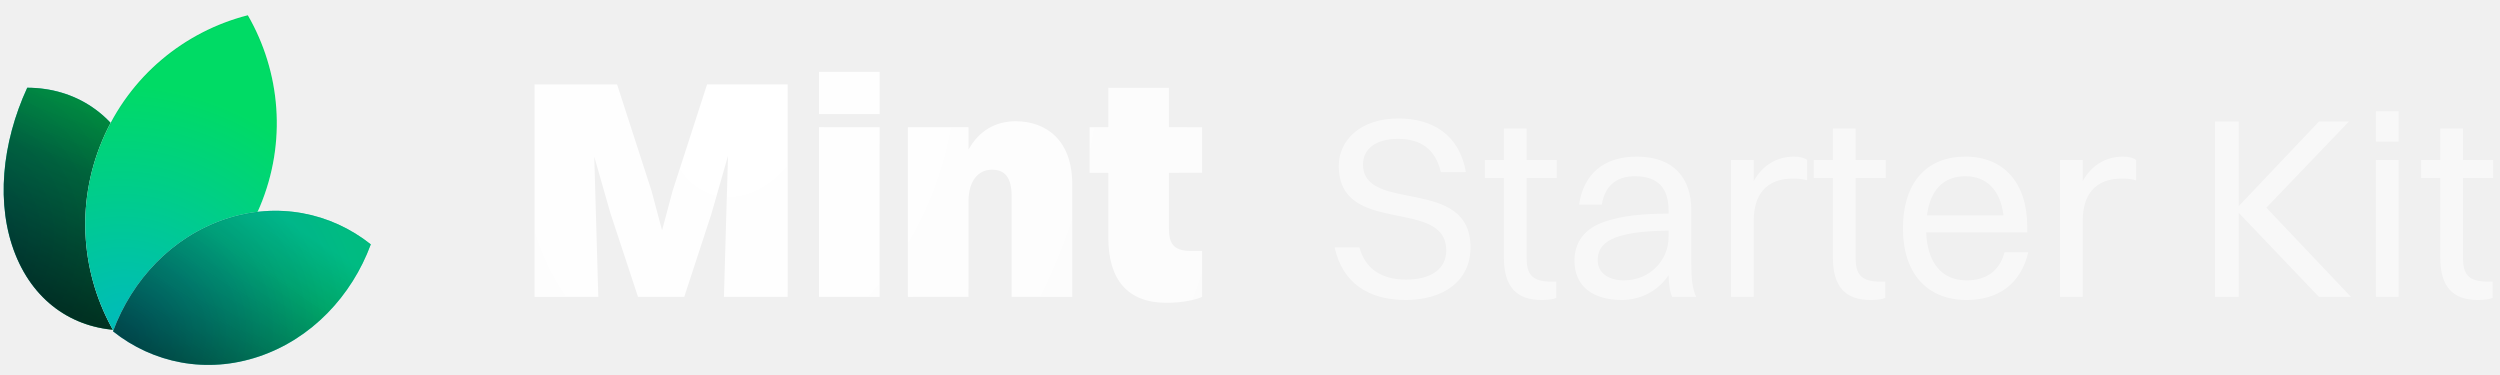
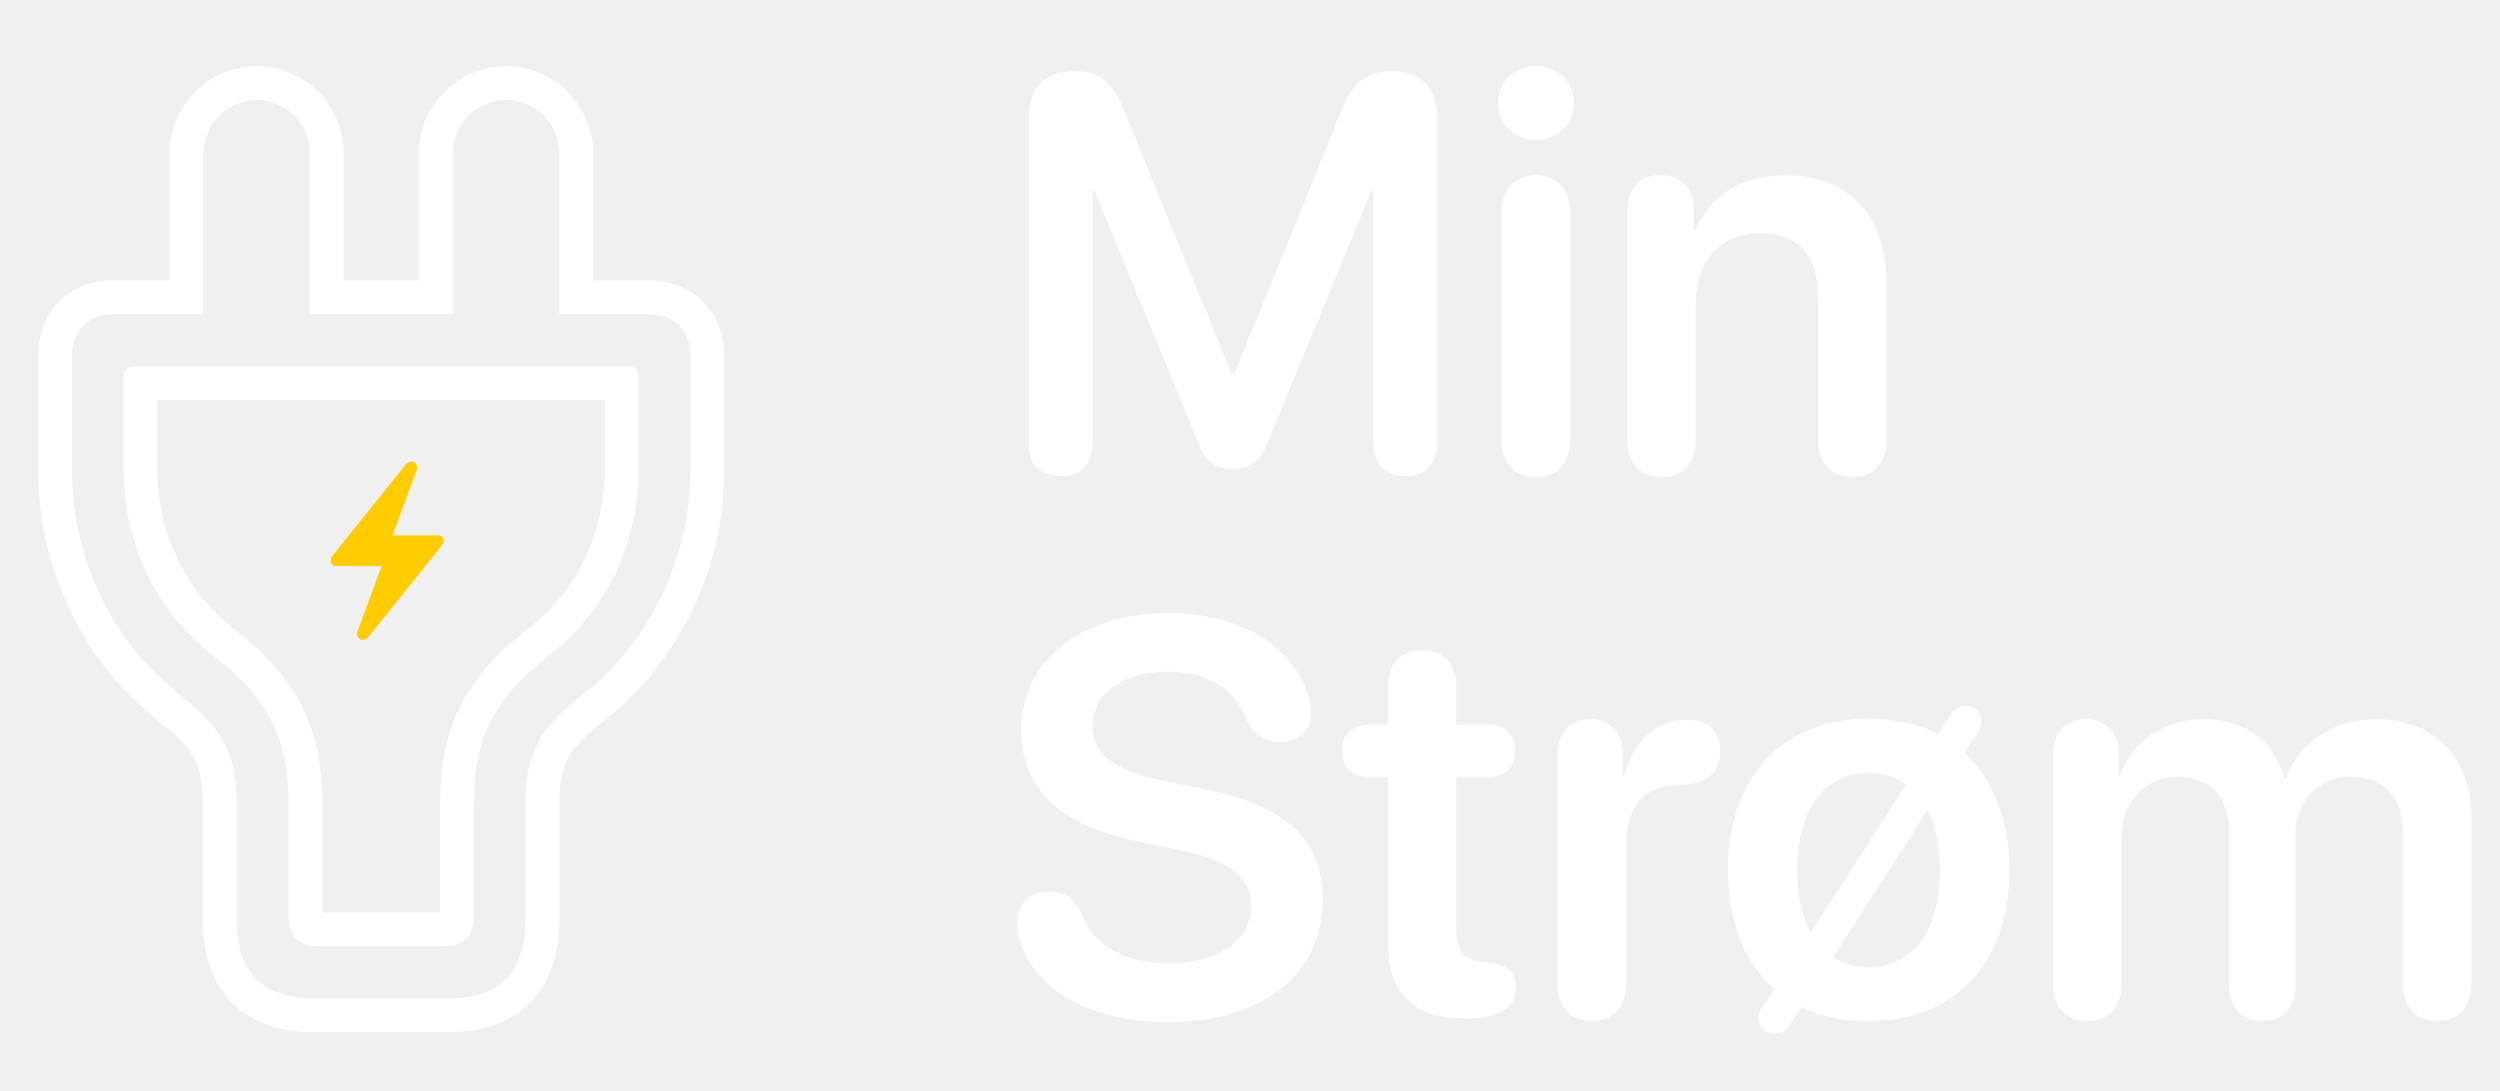
- <svg xmlns="http://www.w3.org/2000/svg" width="160" height="24" viewBox="0 0 160 24" fill="none">
-   <path d="M7.953 21.139C4.896 21.13 2.255 19.458 0.987 16.29C-0.28 13.121 0.109 9.163 1.744 5.615C4.801 5.624 7.442 7.296 8.71 10.465C9.977 13.633 9.588 17.591 7.953 21.139Z" fill="white" />
-   <path d="M7.953 21.139C4.896 21.13 2.255 19.458 0.987 16.29C-0.28 13.121 0.109 9.163 1.744 5.615C4.801 5.624 7.442 7.296 8.71 10.465C9.977 13.633 9.588 17.591 7.953 21.139Z" fill="url(#paint0_radial_115_109)" />
-   <path d="M7.953 21.139C4.896 21.13 2.255 19.458 0.987 16.29C-0.28 13.121 0.109 9.163 1.744 5.615C4.801 5.624 7.442 7.296 8.71 10.465C9.977 13.633 9.588 17.591 7.953 21.139Z" fill="black" fill-opacity="0.5" style="mix-blend-mode:hard-light" />
-   <path d="M7.953 21.139C4.896 21.13 2.255 19.458 0.987 16.29C-0.28 13.121 0.109 9.163 1.744 5.615C4.801 5.624 7.442 7.296 8.71 10.465C9.977 13.633 9.588 17.591 7.953 21.139Z" fill="url(#paint1_linear_115_109)" fill-opacity="0.5" style="mix-blend-mode:hard-light" />
-   <path d="M7.935 21.111C4.897 21.096 2.274 19.431 1.013 16.279C-0.248 13.124 0.136 9.182 1.762 5.643C4.8 5.659 7.423 7.324 8.684 10.476C9.945 13.63 9.561 17.572 7.935 21.111Z" stroke="url(#paint2_linear_115_109)" stroke-opacity="0.05" stroke-width="0.056" />
-   <path d="M7.31 21.257C11.354 20.221 14.884 17.375 16.628 13.236C18.373 9.097 17.945 4.587 15.86 0.976C11.816 2.012 8.287 4.858 6.542 8.998C4.797 13.137 5.225 17.646 7.31 21.257Z" fill="white" />
-   <path d="M7.31 21.257C11.354 20.221 14.884 17.375 16.628 13.236C18.373 9.097 17.945 4.587 15.86 0.976C11.816 2.012 8.287 4.858 6.542 8.998C4.797 13.137 5.225 17.646 7.31 21.257Z" fill="url(#paint3_radial_115_109)" />
-   <path d="M16.602 13.225C14.864 17.349 11.351 20.187 7.324 21.225C5.253 17.624 4.829 13.132 6.568 9.009C8.306 4.885 11.819 2.047 15.846 1.009C17.918 4.61 18.341 9.101 16.602 13.225Z" stroke="url(#paint4_linear_115_109)" stroke-opacity="0.05" stroke-width="0.056" />
-   <path d="M7.234 21.207C9.789 23.237 13.21 23.951 16.577 22.814C19.944 21.677 22.506 18.945 23.73 15.638C21.175 13.608 17.754 12.894 14.387 14.031C11.02 15.168 8.458 17.901 7.234 21.207Z" fill="white" />
-   <path d="M7.234 21.207C9.789 23.237 13.21 23.951 16.577 22.814C19.944 21.677 22.506 18.945 23.73 15.638C21.175 13.608 17.754 12.894 14.387 14.031C11.02 15.168 8.458 17.901 7.234 21.207Z" fill="url(#paint5_radial_115_109)" />
-   <path d="M7.234 21.207C9.789 23.237 13.21 23.951 16.577 22.814C19.944 21.677 22.506 18.945 23.73 15.638C21.175 13.608 17.754 12.894 14.387 14.031C11.02 15.168 8.458 17.901 7.234 21.207Z" fill="black" fill-opacity="0.2" style="mix-blend-mode:hard-light" />
-   <path d="M7.234 21.207C9.789 23.237 13.21 23.951 16.577 22.814C19.944 21.677 22.506 18.945 23.73 15.638C21.175 13.608 17.754 12.894 14.387 14.031C11.02 15.168 8.458 17.901 7.234 21.207Z" fill="url(#paint6_linear_115_109)" fill-opacity="0.5" style="mix-blend-mode:hard-light" />
-   <path d="M16.568 22.787C13.218 23.918 9.814 23.212 7.267 21.198C8.492 17.907 11.044 15.189 14.396 14.058C17.747 12.927 21.15 13.633 23.697 15.648C22.472 18.938 19.92 21.656 16.568 22.787Z" stroke="url(#paint7_linear_115_109)" stroke-opacity="0.05" stroke-width="0.056" />
-   <path d="M34.212 19V5.4H39.492L41.692 12.2L42.372 14.74L43.052 12.2L45.252 5.4H50.412V19H46.332L46.592 9.98L45.532 13.68L43.792 19H40.832L39.052 13.6L38.032 10.02L38.292 19H34.212ZM52.416 7.3V4.6H56.295V7.3H52.416ZM52.416 19V8.14H56.295V19H52.416ZM58.104 19V8.14H61.984V9.58C62.664 8.34 63.744 7.76 65.004 7.76C66.964 7.76 68.624 8.98 68.624 11.78V19H64.744V12.56C64.744 11.34 64.304 10.86 63.484 10.86C62.604 10.86 61.984 11.58 61.984 12.88V19H58.104ZM70.933 15.22V11.06H69.733V8.14H70.933V5.62H74.813V8.14H76.933V11.06H74.813V14.6C74.813 15.5 75.033 16.06 76.213 16.06H76.933V19C76.493 19.2 75.673 19.38 74.653 19.38C72.153 19.38 70.933 17.88 70.933 15.22Z" fill="url(#paint8_radial_115_109)" />
-   <path d="M87.232 10.519C87.232 13.687 94.112 11.229 94.112 15.832C94.112 17.994 92.364 19.198 89.971 19.198C87.562 19.198 85.912 18.093 85.417 15.832H87.001C87.364 17.169 88.371 17.895 89.987 17.895C91.671 17.895 92.561 17.152 92.561 16.03C92.561 12.598 85.681 15.155 85.681 10.618C85.681 9.001 87.034 7.582 89.509 7.582C91.671 7.582 93.403 8.621 93.816 11.014H92.215C91.868 9.529 90.912 8.886 89.476 8.886C88.057 8.886 87.232 9.529 87.232 10.519ZM96.25 16.476V11.393H95.029V10.239H96.25V8.226H97.702V10.239H99.632V11.393H97.702V16.476C97.702 17.532 98.015 18.026 99.302 18.026H99.599V19.066C99.434 19.148 99.071 19.198 98.659 19.198C97.025 19.198 96.25 18.323 96.25 16.476ZM102.516 13.093H101.064C101.345 11.162 102.615 10.024 104.76 10.024C107.103 10.024 108.242 11.393 108.242 13.44V16.888C108.242 17.895 108.324 18.521 108.555 19H107.021C106.856 18.654 106.806 18.142 106.79 17.614C106.047 18.72 104.859 19.198 103.803 19.198C101.988 19.198 100.767 18.357 100.767 16.69C100.767 15.486 101.427 14.611 102.714 14.182C103.902 13.786 105.107 13.687 106.79 13.671V13.473C106.79 12.053 106.13 11.278 104.628 11.278C103.374 11.278 102.698 11.971 102.516 13.093ZM102.252 16.657C102.252 17.465 102.929 17.944 103.952 17.944C105.569 17.944 106.79 16.674 106.79 15.172V14.759C103.061 14.793 102.252 15.585 102.252 16.657ZM110.787 19V10.239H112.239V11.591C112.833 10.519 113.774 10.024 114.83 10.024C115.176 10.024 115.49 10.107 115.655 10.239V11.542C115.407 11.46 115.094 11.427 114.747 11.427C112.998 11.427 112.239 12.515 112.239 14.1V19H110.787ZM117.305 16.476V11.393H116.084V10.239H117.305V8.226H118.757V10.239H120.688V11.393H118.757V16.476C118.757 17.532 119.071 18.026 120.358 18.026H120.655V19.066C120.49 19.148 120.127 19.198 119.714 19.198C118.081 19.198 117.305 18.323 117.305 16.476ZM129.809 16.145C129.33 18.192 127.862 19.198 125.865 19.198C123.324 19.198 121.79 17.482 121.79 14.627C121.79 11.658 123.324 10.024 125.783 10.024C128.258 10.024 129.743 11.723 129.743 14.512V14.875H123.275C123.357 16.838 124.281 17.944 125.865 17.944C127.103 17.944 127.977 17.35 128.291 16.145H129.809ZM125.783 11.278C124.38 11.278 123.539 12.152 123.324 13.786H128.225C128.027 12.169 127.152 11.278 125.783 11.278ZM131.843 19V10.239H133.295V11.591C133.889 10.519 134.829 10.024 135.885 10.024C136.232 10.024 136.545 10.107 136.71 10.239V11.542C136.463 11.46 136.149 11.427 135.803 11.427C134.054 11.427 133.295 12.515 133.295 14.1V19H131.843ZM141.763 19V7.78H143.281V13.192L148.413 7.78H150.327L145.047 13.291L150.459 19H148.413L143.281 13.621V19H141.763ZM152.06 9.067V7.12H153.512V9.067H152.06ZM152.06 19V10.239H153.512V19H152.06ZM156.178 16.476V11.393H154.957V10.239H156.178V8.226H157.63V10.239H159.56V11.393H157.63V16.476C157.63 17.532 157.943 18.026 159.23 18.026H159.527V19.066C159.362 19.148 158.999 19.198 158.587 19.198C156.953 19.198 156.178 18.323 156.178 16.476Z" fill="white" fill-opacity="0.55" />
-   <defs>
-     <radialGradient id="paint0_radial_115_109" cx="0" cy="0" r="1" gradientUnits="userSpaceOnUse" gradientTransform="translate(-3.00503 15.023) rotate(-10.029) scale(17.9572 17.784)">
-       <stop stop-color="#00B0BB" />
-       <stop offset="1" stop-color="#00DB65" />
-     </radialGradient>
-     <linearGradient id="paint1_linear_115_109" x1="7.39" y1="4.813" x2="1.63" y2="18.689" gradientUnits="userSpaceOnUse">
-       <stop stop-color="#18E299" />
-       <stop offset="1" />
-     </linearGradient>
-     <linearGradient id="paint2_linear_115_109" x1="7.948" y1="8.016" x2="1.761" y2="18.746" gradientUnits="userSpaceOnUse">
-       <stop />
-       <stop offset="1" stop-opacity="0" />
-     </linearGradient>
-     <radialGradient id="paint3_radial_115_109" cx="0" cy="0" r="1" gradientUnits="userSpaceOnUse" gradientTransform="translate(8.11404 20.8822) rotate(-75.7542) scale(21.6246 23.7772)">
-       <stop stop-color="#00BBBB" />
-       <stop offset="0.713" stop-color="#00DB65" />
-     </radialGradient>
-     <linearGradient id="paint4_linear_115_109" x1="7.602" y1="5.871" x2="15.556" y2="16.372" gradientUnits="userSpaceOnUse">
-       <stop />
-       <stop offset="1" stop-opacity="0" />
-     </linearGradient>
-     <radialGradient id="paint5_radial_115_109" cx="0" cy="0" r="1" gradientUnits="userSpaceOnUse" gradientTransform="translate(7.84537 21.5181) rotate(-20.3525) scale(18.5603 17.32)">
-       <stop stop-color="#00B0BB" />
-       <stop offset="1" stop-color="#00DB65" />
-     </radialGradient>
-     <linearGradient id="paint6_linear_115_109" x1="16.808" y1="13.007" x2="10.041" y2="22.994" gradientUnits="userSpaceOnUse">
-       <stop stop-color="#00B1BC" />
-       <stop offset="1" />
-     </linearGradient>
-     <linearGradient id="paint7_linear_115_109" x1="16.808" y1="13.007" x2="14.169" y2="23.841" gradientUnits="userSpaceOnUse">
-       <stop />
-       <stop offset="1" stop-opacity="0" />
-     </linearGradient>
-     <radialGradient id="paint8_radial_115_109" cx="0" cy="0" r="1" gradientUnits="userSpaceOnUse" gradientTransform="translate(47.2781 7) rotate(19.0047) scale(67.5582 85.7506)">
-       <stop stop-color="white" />
-       <stop offset="1" stop-color="white" stop-opacity="0.5" />
-     </radialGradient>
-   </defs>
+ <svg xmlns="http://www.w3.org/2000/svg" width="970" height="423" viewBox="0 0 970 423" fill="none">
+   <mask id="path-1-outside-1_451_10334" maskUnits="userSpaceOnUse" x="14" y="25.524" width="268" height="375" fill="black">
+     <rect fill="white" x="14" y="25.524" width="268" height="375" />
+     <path d="M174.248 387.355C193.874 387.355 203.885 377.081 203.885 357.059L203.885 311.88C203.885 292.781 209.022 282.77 225.355 270.125C252.752 248.919 267.9 216.121 267.9 182.138L267.9 138.144C267.9 128.265 261.578 121.942 251.83 121.942L217.057 121.942L217.057 59.508C217.057 48.18 207.705 38.828 196.377 38.828C184.918 38.828 175.697 48.18 175.697 59.508L175.697 121.942L120.244 121.942L120.244 59.508C120.244 48.18 111.024 38.828 99.564 38.828C88.236 38.828 78.884 48.18 78.884 59.508L78.884 121.942L43.584 121.942C34.1 121.942 27.909 128.396 27.909 138.144L27.909 182.138C27.909 216.121 42.925 248.919 70.454 270.125C86.656 282.77 91.793 292.781 91.793 311.88L91.793 357.059C91.793 377.081 101.935 387.355 121.561 387.355L174.248 387.355ZM172.141 367.202L123.669 367.202C115.897 367.202 111.946 362.987 111.946 355.611L111.946 311.88C111.946 286.458 103.911 270.652 82.704 254.319C60.049 236.801 47.931 210.194 47.931 182.138L47.931 146.31C47.931 143.544 49.511 142.095 52.145 142.095L243.532 142.095C246.298 142.095 247.747 143.544 247.747 146.31L247.747 182.138C247.747 210.194 235.761 236.801 212.974 254.319C191.767 270.652 183.864 286.458 183.864 311.88L183.864 355.611C183.864 362.987 179.912 367.202 172.141 367.202Z" />
+   </mask>
+   <path d="M225.355 270.125L217.326 259.752L217.325 259.753L225.355 270.125ZM217.057 121.942L203.939 121.942L203.939 135.06L217.057 135.06L217.057 121.942ZM175.697 121.942L175.697 135.06L188.815 135.06L188.815 121.942L175.697 121.942ZM120.244 121.942L107.126 121.942L107.126 135.06L120.244 135.06L120.244 121.942ZM78.884 121.942L78.884 135.06L92.002 135.06L92.002 121.942L78.884 121.942ZM70.454 270.125L78.525 259.785L78.492 259.759L78.459 259.734L70.454 270.125ZM82.704 254.319L74.68 264.696L74.69 264.704L74.7 264.712L82.704 254.319ZM212.974 254.319L204.978 243.92L204.969 243.927L212.974 254.319ZM174.248 400.472C186.238 400.472 197.575 397.307 205.808 388.883C213.988 380.513 217.003 369.092 217.003 357.059L190.767 357.059C190.767 365.048 188.777 368.775 187.045 370.547C185.366 372.265 181.884 374.237 174.248 374.237L174.248 400.472ZM217.003 357.059L217.003 311.88L190.767 311.88L190.767 357.059L217.003 357.059ZM217.003 311.88C217.003 303.49 218.138 298.516 220.162 294.579C222.239 290.537 225.928 286.271 233.385 280.498L217.325 259.753C208.449 266.625 201.402 273.687 196.828 282.586C192.2 291.59 190.767 301.171 190.767 311.88L217.003 311.88ZM233.384 280.499C264.15 256.684 281.018 219.974 281.018 182.138L254.782 182.138C254.782 212.268 241.355 241.153 217.326 259.752L233.384 280.499ZM281.018 182.138L281.018 138.144L254.782 138.144L254.782 182.138L281.018 182.138ZM281.018 138.144C281.018 130.361 278.472 122.772 272.823 117.09C267.169 111.402 259.596 108.825 251.83 108.825L251.83 135.06C252.85 135.06 253.472 135.224 253.788 135.345C254.088 135.458 254.19 135.559 254.218 135.587C254.246 135.615 254.357 135.73 254.481 136.06C254.612 136.407 254.782 137.071 254.782 138.144L281.018 138.144ZM251.83 108.825L217.057 108.825L217.057 135.06L251.83 135.06L251.83 108.825ZM230.174 121.942L230.174 59.508L203.939 59.508L203.939 121.942L230.174 121.942ZM230.174 59.508C230.174 40.935 214.949 25.71 196.377 25.71L196.377 51.946C200.46 51.946 203.939 55.425 203.939 59.508L230.174 59.508ZM196.377 25.71C177.619 25.71 162.58 40.99 162.58 59.508L188.815 59.508C188.815 55.37 192.216 51.946 196.377 51.946L196.377 25.71ZM162.58 59.508L162.58 121.942L188.815 121.942L188.815 59.508L162.58 59.508ZM175.697 108.825L120.244 108.825L120.244 135.06L175.697 135.06L175.697 108.825ZM133.361 121.942L133.361 59.508L107.126 59.508L107.126 121.942L133.361 121.942ZM133.361 59.508C133.361 40.99 118.322 25.71 99.564 25.71L99.564 51.946C103.725 51.946 107.126 55.37 107.126 59.508L133.361 59.508ZM99.564 25.71C80.992 25.71 65.767 40.935 65.767 59.508L92.002 59.508C92.002 55.425 95.481 51.946 99.564 51.946L99.564 25.71ZM65.767 59.508L65.767 121.942L92.002 121.942L92.002 59.508L65.767 59.508ZM78.884 108.825L43.584 108.825L43.584 135.06L78.884 135.06L78.884 108.825ZM43.584 108.825C35.767 108.825 28.274 111.556 22.752 117.278C17.273 122.954 14.792 130.47 14.792 138.144L41.027 138.144C41.027 137.093 41.193 136.416 41.332 136.038C41.467 135.674 41.593 135.534 41.629 135.497C41.661 135.464 41.739 135.388 41.96 135.3C42.195 135.207 42.705 135.06 43.584 135.06L43.584 108.825ZM14.792 138.144L14.792 182.138L41.027 182.138L41.027 138.144L14.792 138.144ZM14.792 182.138C14.792 219.944 31.506 256.68 62.449 280.517L78.459 259.734C54.344 241.157 41.027 212.298 41.027 182.138L14.792 182.138ZM62.383 280.466C69.778 286.237 73.448 290.503 75.52 294.556C77.54 298.505 78.675 303.491 78.675 311.88L104.91 311.88C104.91 301.17 103.477 291.601 98.878 282.609C94.331 273.72 87.332 266.659 78.525 259.785L62.383 280.466ZM78.675 311.88L78.675 357.059L104.91 357.059L104.91 311.88L78.675 311.88ZM78.675 357.059C78.675 369.135 81.745 380.558 89.966 388.914C98.224 397.309 109.572 400.472 121.561 400.472L121.561 374.237C113.924 374.237 110.388 372.264 108.668 370.516C106.912 368.73 104.91 365.005 104.91 357.059L78.675 357.059ZM121.561 400.472L174.248 400.472L174.248 374.237L121.561 374.237L121.561 400.472ZM172.141 354.084L123.669 354.084L123.669 380.319L172.141 380.319L172.141 354.084ZM123.669 354.084C122.885 354.084 122.686 353.975 122.878 354.042C123.121 354.127 123.657 354.381 124.207 354.936C124.755 355.488 125.006 356.025 125.091 356.273C125.16 356.474 125.063 356.311 125.063 355.611L98.828 355.611C98.828 361.545 100.444 368.232 105.579 373.409C110.734 378.608 117.485 380.319 123.669 380.319L123.669 354.084ZM125.063 355.611L125.063 311.88L98.828 311.88L98.828 355.611L125.063 355.611ZM125.063 311.88C125.063 297.751 122.822 285.263 116.972 273.75C111.149 262.29 102.281 252.84 90.708 243.927L74.7 264.712C84.334 272.132 90.086 278.751 93.583 285.633C97.052 292.462 98.828 300.587 98.828 311.88L125.063 311.88ZM90.728 243.942C71.485 229.062 61.048 206.391 61.048 182.138L34.813 182.138C34.813 213.996 48.612 244.539 74.68 264.696L90.728 243.942ZM61.048 182.138L61.048 146.31L34.813 146.31L34.813 182.138L61.048 182.138ZM61.048 146.31C61.048 147.407 60.684 150.138 58.218 152.547C55.805 154.905 53.157 155.213 52.145 155.213L52.145 128.978C48.5 128.978 43.744 130.01 39.882 133.784C35.968 137.609 34.813 142.447 34.813 146.31L61.048 146.31ZM52.145 155.213L243.532 155.213L243.532 128.978L52.145 128.978L52.145 155.213ZM243.532 155.213C242.739 155.213 239.942 154.982 237.401 152.441C234.86 149.9 234.63 147.104 234.63 146.31L260.865 146.31C260.865 142.75 259.909 137.847 255.952 133.89C251.996 129.933 247.092 128.978 243.532 128.978L243.532 155.213ZM234.63 146.31L234.63 182.138L260.865 182.138L260.865 146.31L234.63 146.31ZM234.63 182.138C234.63 206.429 224.299 229.067 204.979 243.92L220.969 264.719C247.223 244.535 260.865 213.958 260.865 182.138L234.63 182.138ZM204.969 243.927C193.383 252.85 184.542 262.311 178.755 273.783C172.945 285.299 170.746 297.781 170.746 311.88L196.981 311.88C196.981 300.558 198.734 292.426 202.178 285.6C205.643 278.73 211.357 272.121 220.978 264.712L204.969 243.927ZM170.746 311.88L170.746 355.611L196.981 355.611L196.981 311.88L170.746 311.88ZM170.746 355.611C170.746 356.311 170.65 356.474 170.718 356.273C170.804 356.025 171.055 355.488 171.602 354.936C172.152 354.381 172.688 354.127 172.931 354.042C173.123 353.975 172.924 354.084 172.141 354.084L172.141 380.319C178.324 380.319 185.075 378.608 190.231 373.409C195.365 368.232 196.981 361.545 196.981 355.611L170.746 355.611Z" fill="white" mask="url(#path-1-outside-1_451_10334)" />
+   <path d="M128.279 217.528C128.279 218.73 129.221 219.64 130.554 219.64H148.072L138.842 244.667C137.607 247.884 140.954 249.607 143.099 246.974L171.279 211.84C171.799 211.157 172.091 210.54 172.091 209.857C172.091 208.622 171.149 207.712 169.849 207.712H152.297L161.561 182.718C162.763 179.468 159.415 177.778 157.303 180.41L129.124 215.512C128.571 216.195 128.279 216.813 128.279 217.528Z" fill="#FFCC00" />
+   <path d="M411.442 184.809C419.212 184.809 423.895 180.02 423.895 171.93V74.004H424.641L465.407 172.888C467.962 179.168 472.113 182.042 478.393 182.042C484.78 182.042 488.718 179.168 491.379 172.782L532.146 74.004H532.891V171.93C532.891 180.02 537.468 184.809 545.238 184.809C553.008 184.809 557.585 180.02 557.585 171.93V45.052C557.585 34.089 551.092 27.596 540.129 27.596C530.549 27.596 525.014 31.747 520.97 41.859L478.819 145.32H477.967L435.71 41.859C431.666 31.641 426.237 27.596 416.764 27.596C405.8 27.596 399.095 34.195 399.095 45.052V171.93C399.095 180.02 403.672 184.809 411.442 184.809ZM595.904 54.313C604.207 54.313 610.699 47.926 610.699 39.943C610.699 31.854 604.207 25.574 595.904 25.574C587.708 25.574 581.215 31.854 581.215 39.943C581.215 47.926 587.708 54.313 595.904 54.313ZM595.904 185.129C603.994 185.129 609.209 179.807 609.209 171.185V81.987C609.209 73.366 603.994 67.937 595.904 67.937C587.815 67.937 582.705 73.366 582.705 81.881V171.185C582.705 179.807 587.815 185.129 595.904 185.129ZM644.654 185.129C652.424 185.129 657.959 180.126 657.959 171.185V117.645C657.959 101.466 667.645 90.503 682.866 90.503C697.981 90.503 705.432 99.444 705.432 115.41V171.185C705.432 180.126 710.967 185.129 718.737 185.129C726.507 185.129 731.936 180.126 731.936 171.185V110.088C731.936 84.01 717.779 68.044 692.872 68.044C675.522 68.044 663.814 75.814 657.746 89.225H657.214V81.349C657.214 73.153 651.892 67.937 644.122 67.937C636.245 67.937 631.455 73.153 631.455 81.349V171.185C631.455 180.126 636.884 185.129 644.654 185.129ZM453.167 396.555C490.102 396.555 513.199 378.034 513.199 348.656C513.199 325.878 499.575 312.892 467.217 306.186L450.719 302.78C431.559 298.735 423.895 292.029 423.895 281.598C423.895 268.719 436.03 260.629 453.06 260.629C467.43 260.629 478.393 266.164 483.609 279.15C486.483 285.111 490.421 287.878 496.808 287.878C503.939 287.878 508.729 283.301 508.729 276.596C508.729 274.041 508.41 272.019 507.771 270.316C501.491 249.985 480.416 237.851 453.273 237.851C419.957 237.851 396.221 256.159 396.221 283.195C396.221 305.654 410.59 320.13 441.352 326.41L457.85 329.816C477.861 333.967 485.525 340.779 485.525 351.849C485.525 364.622 472.539 373.776 454.018 373.776C437.626 373.776 424.428 367.816 419.638 354.51C416.657 348.337 412.826 345.889 406.758 345.889C399.52 345.889 394.624 350.785 394.624 358.449C394.624 361.003 395.156 363.771 396.114 366.325C402.075 383.782 422.512 396.555 453.167 396.555ZM538.532 366.112C538.532 385.378 548.538 395.171 568.229 395.171H569.294C581.428 395.171 588.24 391.02 588.24 383.249C588.24 377.076 584.621 374.096 577.596 373.457L575.68 373.244C568.017 372.605 565.036 368.88 565.036 360.365V301.609H577.277C583.876 301.609 587.921 297.671 587.921 291.284C587.921 285.004 583.876 281.173 577.277 281.173H565.036V266.164C565.036 257.649 559.927 252.327 551.838 252.327C543.642 252.327 538.532 257.649 538.532 266.164V281.173H531.401C524.802 281.173 520.757 285.004 520.757 291.284C520.757 297.671 524.802 301.609 531.401 301.609H538.532V366.112ZM617.618 396.129C625.601 396.129 630.923 390.913 630.923 382.185V327.9C630.923 314.169 636.671 304.696 651.786 304.59C657.001 304.483 660.94 303.312 663.494 301.077C666.155 298.948 667.433 295.861 667.433 291.71C667.433 287.346 666.155 284.153 663.707 282.13C661.685 280.321 658.491 279.257 654.34 279.257C643.058 279.257 633.265 287.772 630.178 300.971H629.646V292.349C629.646 284.046 624.43 278.937 617.086 278.937C609.529 278.937 604.419 284.046 604.419 292.349V382.185C604.419 390.913 609.635 396.129 617.618 396.129ZM688.827 401.025C691.595 401.025 693.085 399.748 694.575 397.513L698.939 390.7C706.496 394.319 715.225 396.235 725.017 396.235C758.12 396.235 779.621 374.202 779.621 337.586C779.621 317.788 773.235 302.248 762.165 292.136L767.487 283.94C768.445 282.343 768.871 281.279 768.871 279.682C768.871 276.383 766.103 273.935 762.804 273.935C760.143 273.935 758.652 274.786 756.843 277.554L752.053 285.004C744.283 280.96 735.235 278.831 725.017 278.831C692.127 278.831 670.413 301.183 670.413 337.586C670.413 357.81 677.012 373.563 688.401 383.675L683.931 390.594C682.654 392.51 682.334 393.468 682.334 395.384C682.334 398.364 685.208 401.025 688.827 401.025ZM697.342 337.586C697.342 313.637 708.306 299.906 725.017 299.906C730.552 299.906 735.555 301.396 739.6 304.377L702.558 361.855C699.152 355.681 697.342 347.485 697.342 337.586ZM725.017 375.266C719.802 375.266 715.225 373.883 711.286 371.435L747.902 314.276C750.989 320.343 752.692 328.219 752.692 337.586C752.692 361.642 741.835 375.266 725.017 375.266ZM809.851 396.129C817.727 396.129 823.156 391.02 823.156 382.185V324.92C823.156 311.295 832.097 301.396 844.87 301.396C857.217 301.396 864.881 309.166 864.881 321.727V382.185C864.881 391.02 869.777 396.129 877.76 396.129C885.637 396.129 890.639 391.02 890.639 382.185V324.281C890.639 310.763 899.368 301.396 912.14 301.396C925.126 301.396 932.364 309.273 932.364 323.11V382.185C932.364 391.02 937.686 396.129 945.669 396.129C953.546 396.129 958.868 391.02 958.868 382.185V316.617C958.868 294.052 944.286 279.044 922.039 279.044C905.754 279.044 892.342 287.772 886.914 301.716H886.275C882.124 287.24 870.735 279.044 854.769 279.044C839.441 279.044 827.52 287.665 822.624 300.758H822.091V292.455C822.091 283.834 816.769 278.937 809.318 278.937C801.868 278.937 796.652 283.834 796.652 292.455V382.185C796.652 391.02 801.868 396.129 809.851 396.129Z" fill="white" />
</svg>
